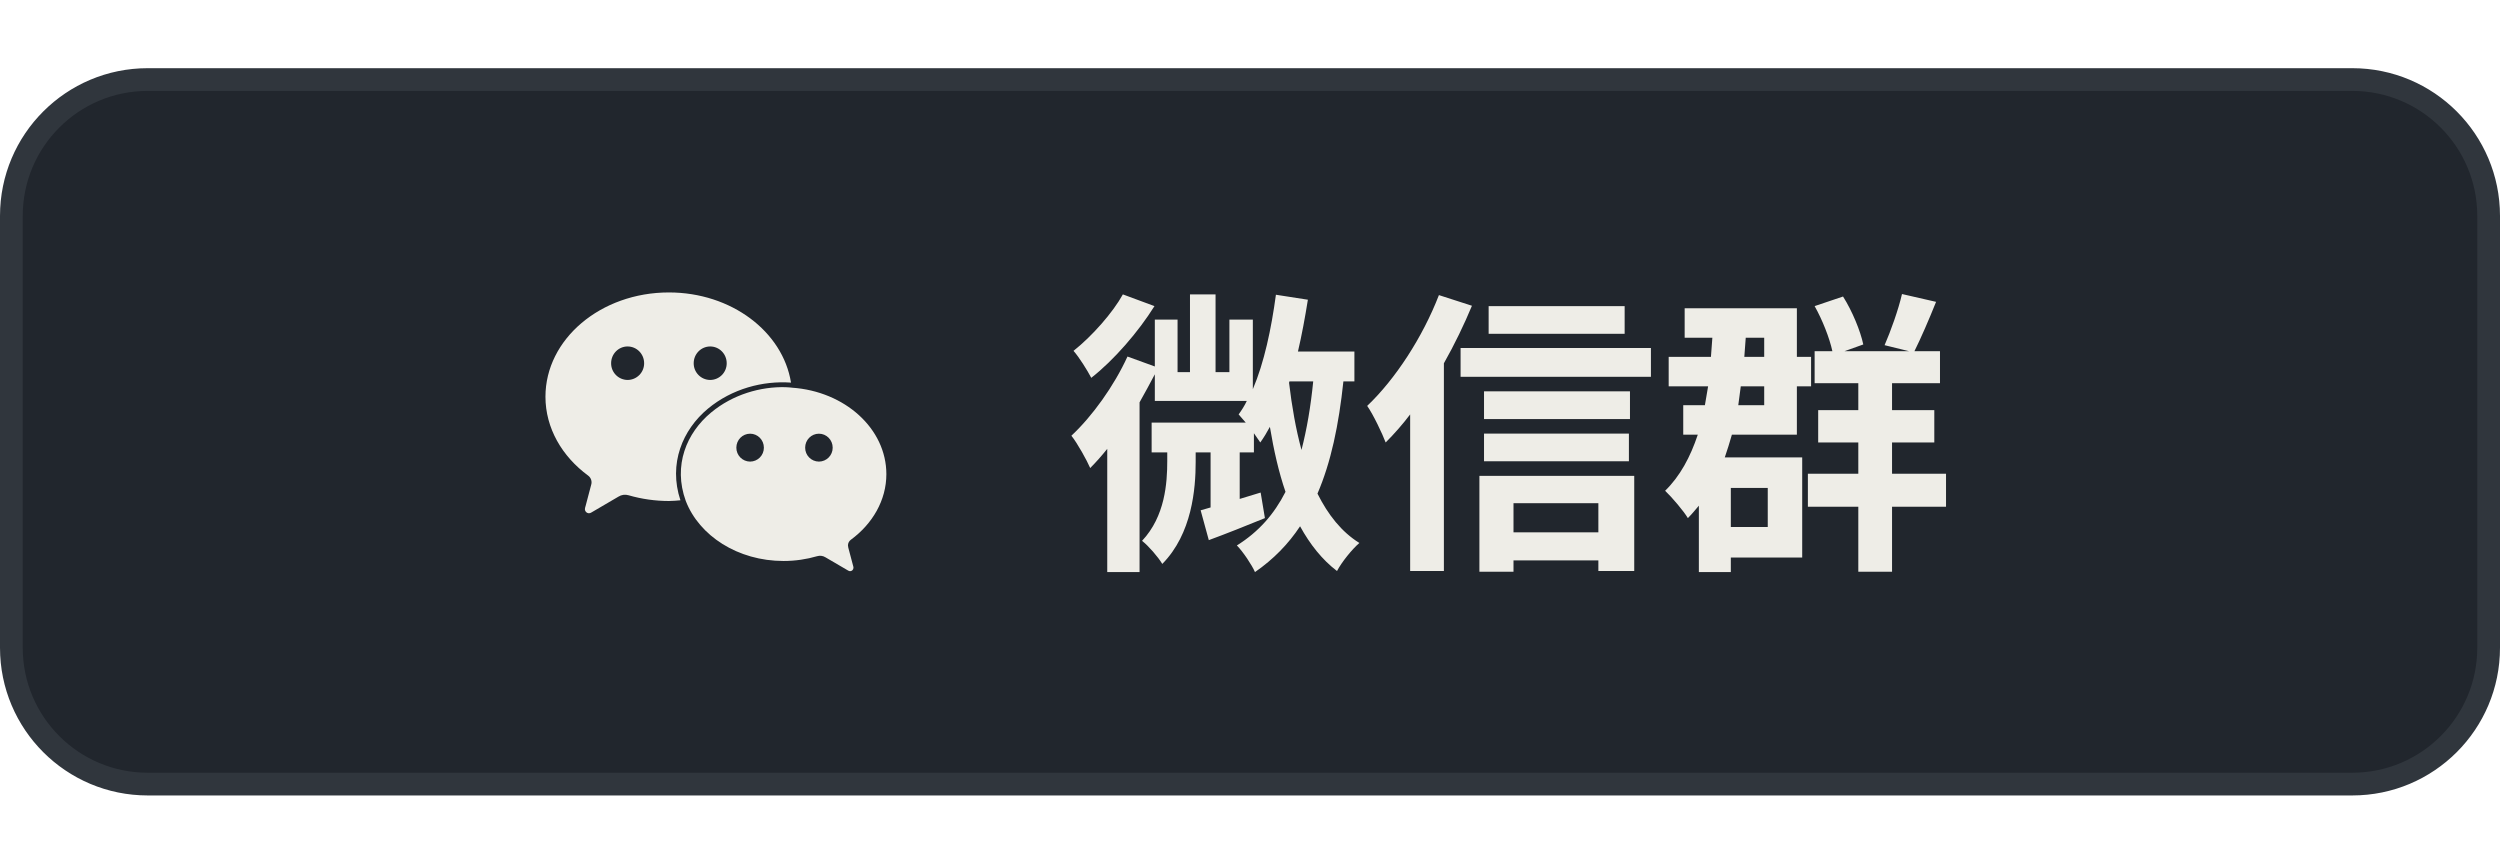
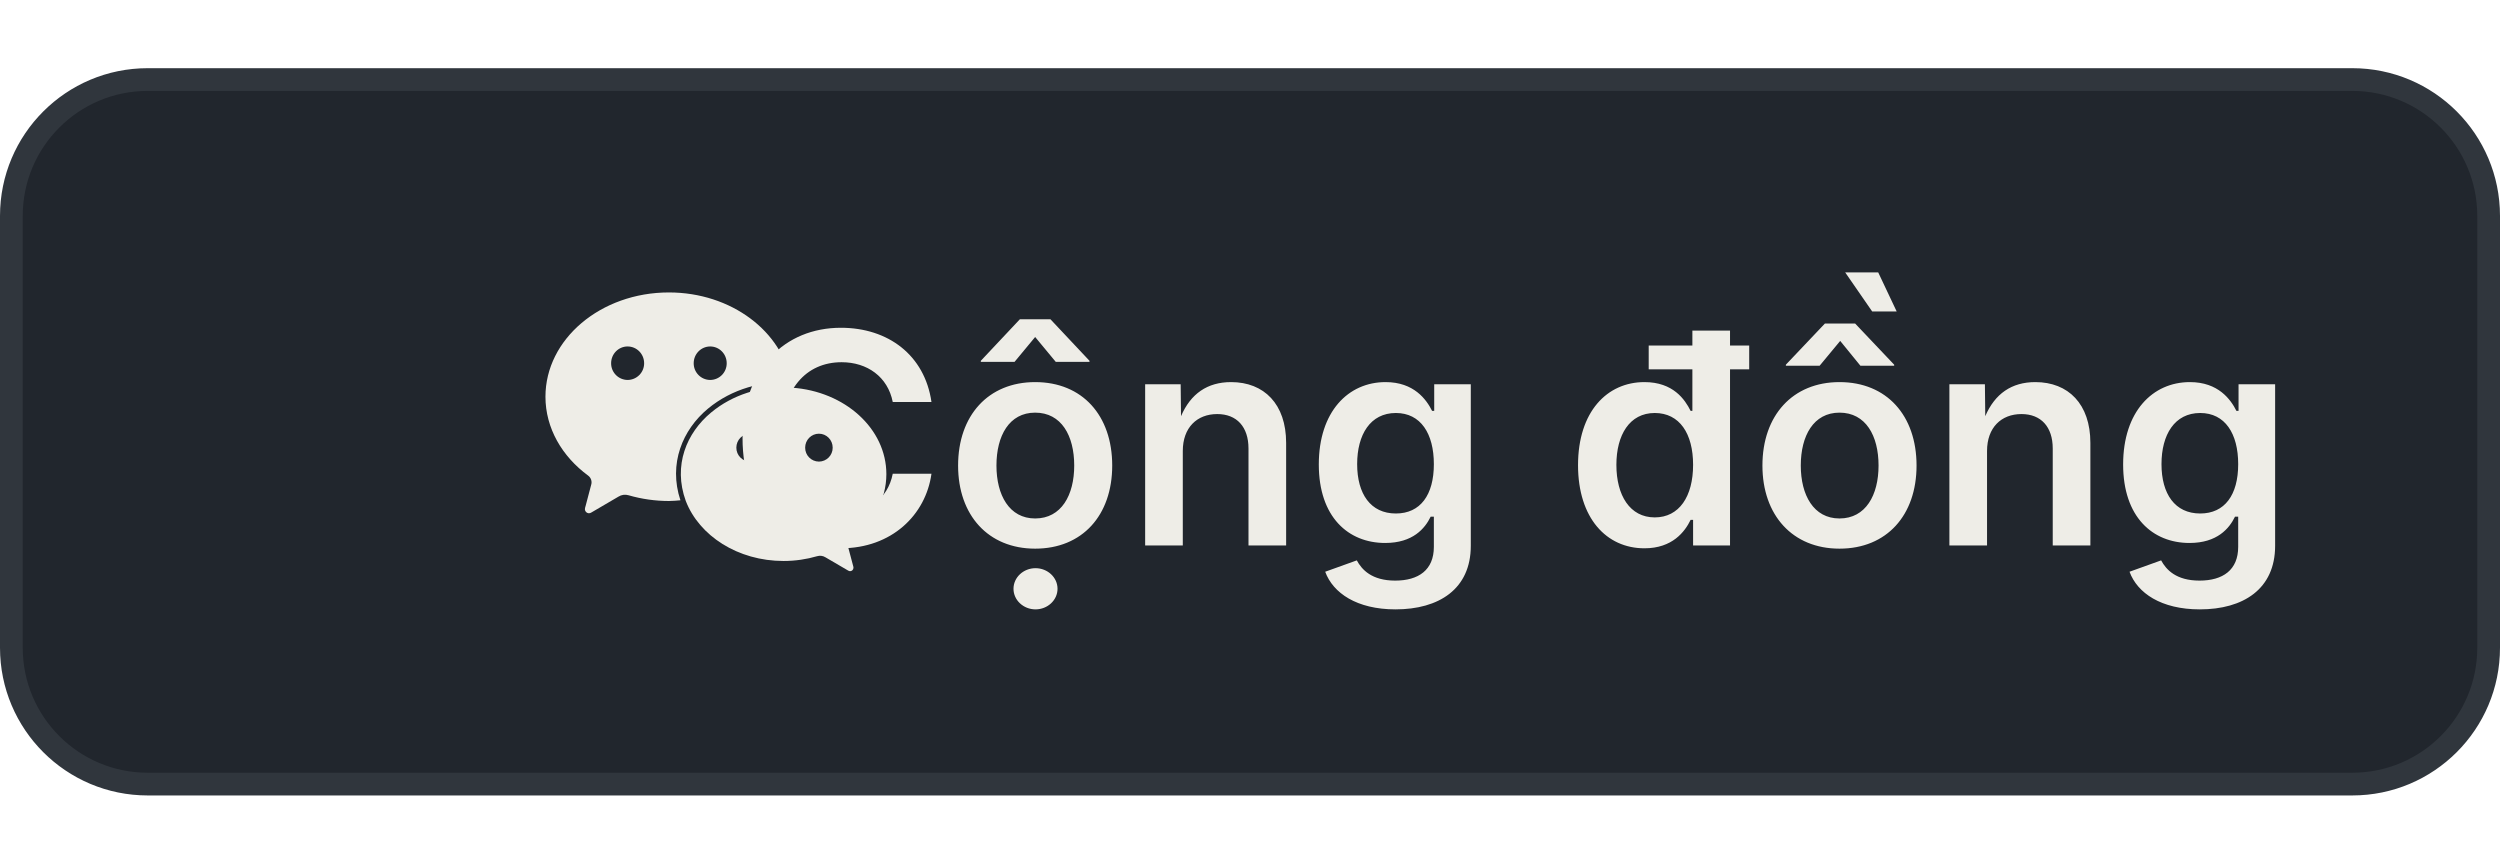
- <svg xmlns="http://www.w3.org/2000/svg" width="110" height="38" viewBox="0 0 110 38" role="img" aria-label="微信群">
+ <svg xmlns="http://www.w3.org/2000/svg" width="110" height="38" viewBox="0 0 110 38" role="img" aria-label="Cộng đồng">
  <rect x="0.5" y="3.5" width="109" height="31" rx="6" fill="#21262D" stroke="#30363D" />
  <g transform="translate(24 11.5) scale(.625)" fill="none" stroke="none" stroke-width="1.8" stroke-linecap="round" stroke-linejoin="round">
    <path fill="#EEEDE7" d="M8.691 2.188C3.891 2.188 0 5.476 0 9.53c0 2.212 1.17 4.203 3.002 5.55a.59.59 0 0 1 .213.665l-.39 1.48c-.019.07-.048.141-.048.213c0 .163.13.295.29.295a.33.33 0 0 0 .167-.054l1.903-1.114a.86.86 0 0 1 .717-.098a10.2 10.2 0 0 0 2.837.403c.276 0 .543-.027.811-.05c-.857-2.578.157-4.972 1.932-6.446c1.703-1.415 3.882-1.98 5.853-1.838c-.576-3.583-4.196-6.348-8.596-6.348M5.785 5.991c.642 0 1.162.529 1.162 1.18a1.17 1.17 0 0 1-1.162 1.178A1.17 1.17 0 0 1 4.623 7.17c0-.651.52-1.18 1.162-1.18zm5.813 0c.642 0 1.162.529 1.162 1.18a1.17 1.17 0 0 1-1.162 1.178a1.17 1.17 0 0 1-1.162-1.178c0-.651.52-1.18 1.162-1.18m5.34 2.867c-1.797-.052-3.746.512-5.28 1.786c-1.72 1.428-2.687 3.72-1.78 6.22c.942 2.453 3.666 4.229 6.884 4.229c.826 0 1.622-.12 2.361-.336a.72.72 0 0 1 .598.082l1.584.926a.3.3 0 0 0 .14.047c.134 0 .24-.111.24-.247c0-.06-.023-.12-.038-.177l-.327-1.233a.6.6 0 0 1-.023-.156a.49.49 0 0 1 .201-.398C23.024 18.48 24 16.82 24 14.98c0-3.21-2.931-5.837-6.656-6.088V8.89c-.135-.01-.27-.027-.407-.03zm-2.53 3.274c.535 0 .969.44.969.982a.976.976 0 0 1-.969.983a.976.976 0 0 1-.969-.983c0-.542.434-.982.97-.982zm4.844 0c.535 0 .969.44.969.982a.976.976 0 0 1-.969.983a.976.976 0 0 1-.969-.983c0-.542.434-.982.969-.982" />
  </g>
-   <text x="66.5" y="24" text-anchor="middle" fill="#EEEDE7" font-family="-apple-system, BlinkMacSystemFont, 'Segoe UI', 'PingFang SC', 'Microsoft YaHei', sans-serif" font-size="13" font-weight="600">微信群</text>
+   <text x="66.5" y="24" text-anchor="middle" fill="#EEEDE7" font-family="-apple-system, BlinkMacSystemFont, 'Segoe UI', 'PingFang SC', 'Microsoft YaHei', sans-serif" font-size="13" font-weight="600">Cộng đồng</text>
</svg>
